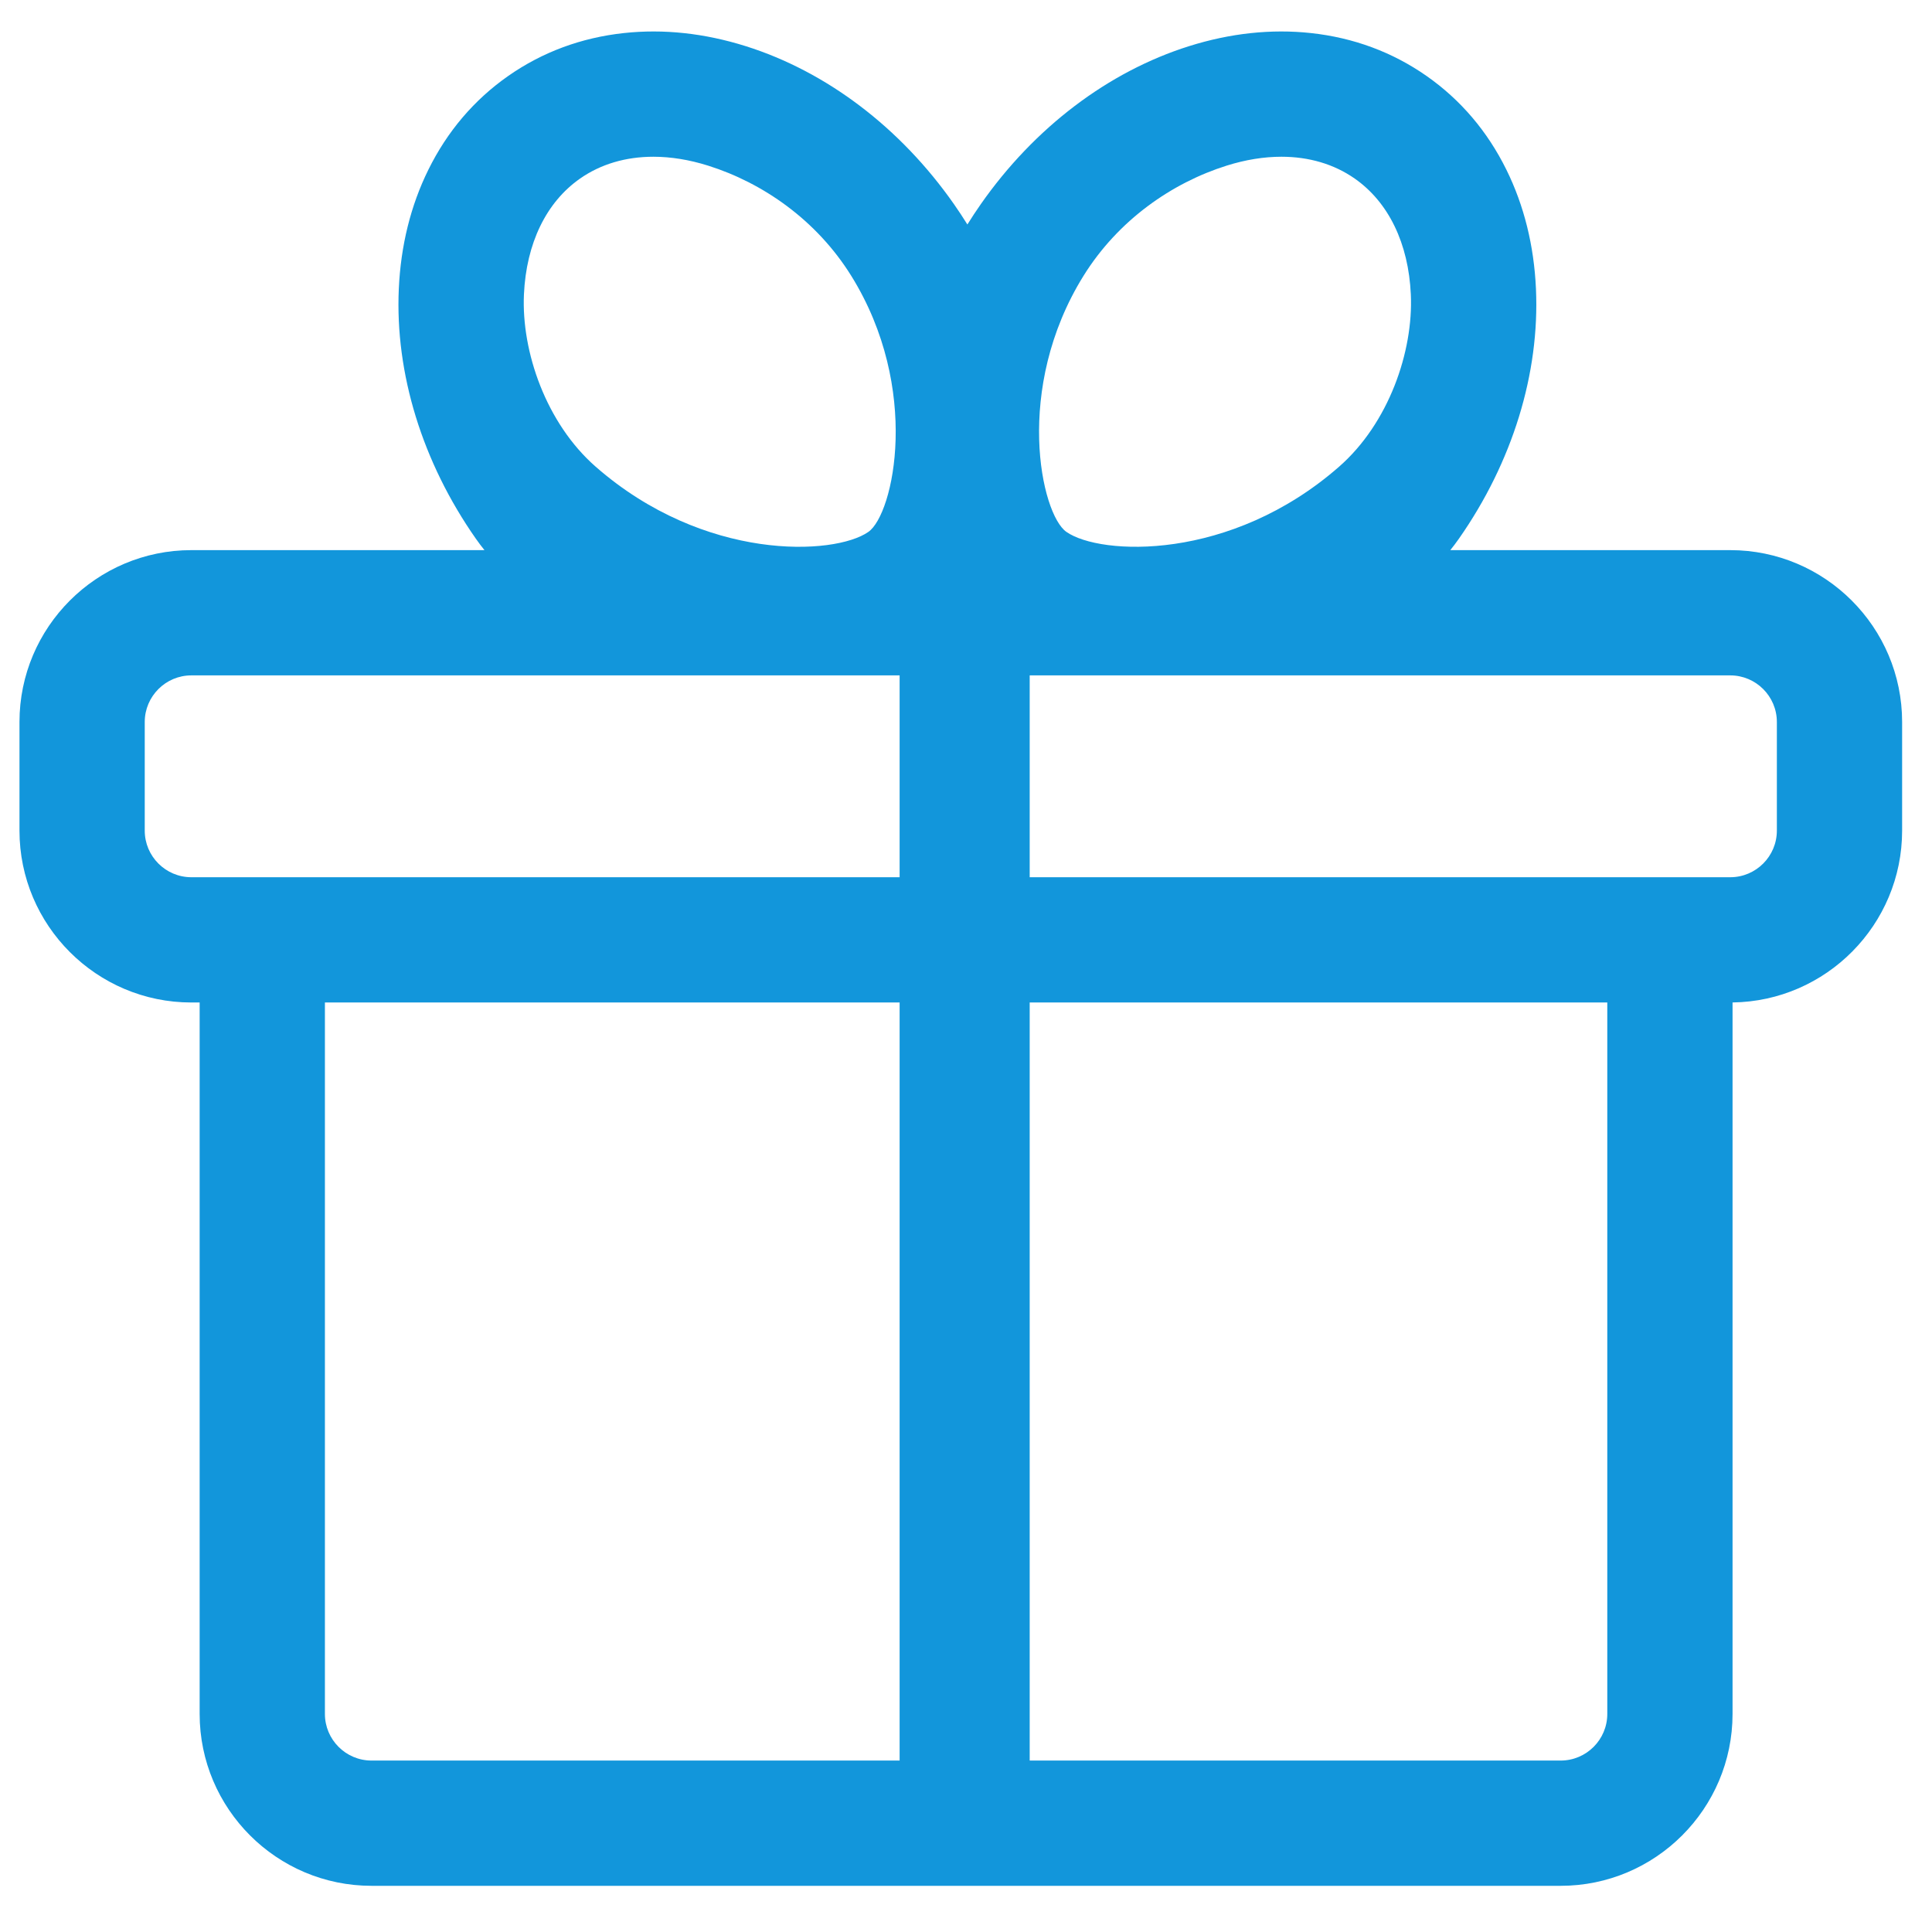
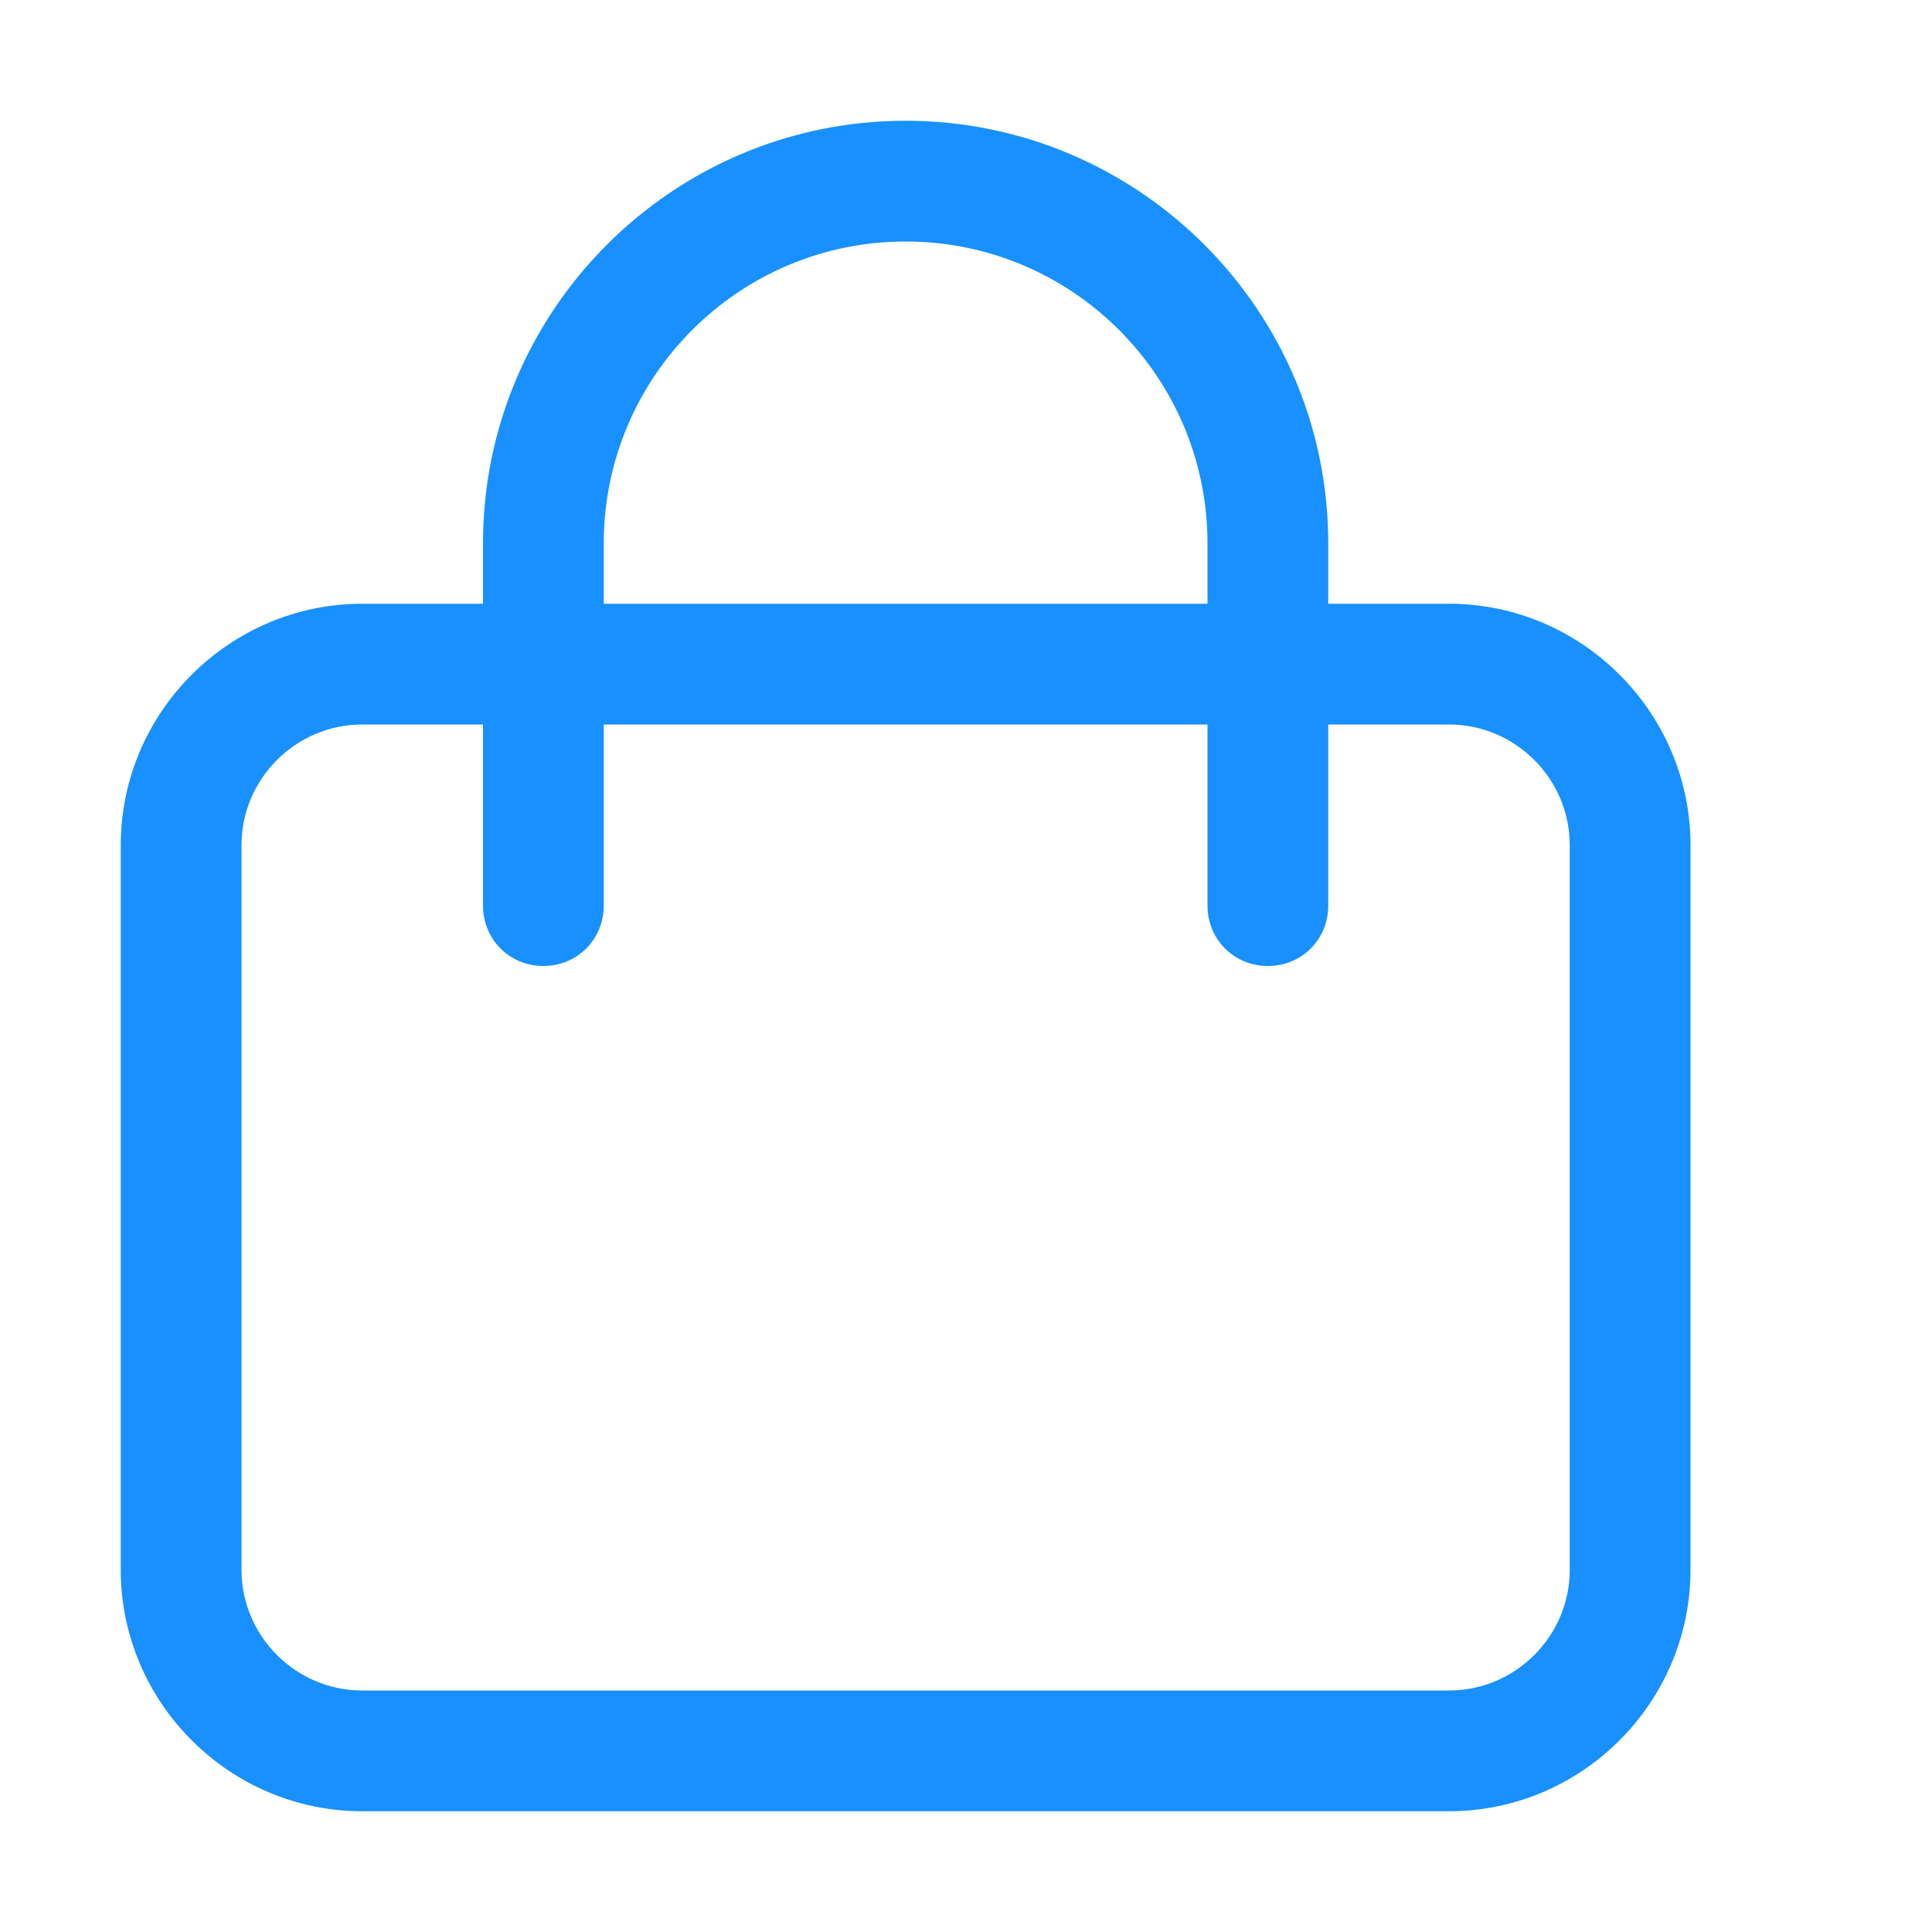
- <svg xmlns="http://www.w3.org/2000/svg" t="1536742301851" class="icon" style="" viewBox="0 0 1024 1024" version="1.1" p-id="2410" width="200" height="200">
+ <svg xmlns="http://www.w3.org/2000/svg" t="1536804228030" class="icon" style="" viewBox="0 0 1024 1024" version="1.1" p-id="4923" width="200" height="200">
  <defs>
    <style type="text/css" />
  </defs>
-   <path d="M917.064 291.58 768.692 291.58c1.551-1.919 3.086-3.949 4.6-6.114 28.344-40.526 42.834-87.548 40.798-132.405-1.038-22.877-6.295-44.08-15.623-63.017-10.05-20.403-24.309-37.156-42.38-49.794C738.017 27.61 717.389 19.964 694.777 17.522c-20.988-2.268-42.708 0.068-64.553 6.94-42.834 13.475-82.033 43.215-110.377 83.741-2.48 3.545-4.846 7.144-7.113 10.783-2.265-3.639-4.633-7.237-7.113-10.783-28.344-40.526-67.544-70.266-110.377-83.741-21.845-6.873-43.565-9.209-64.553-6.94-22.612 2.442-43.24 10.088-61.31 22.727C251.309 52.887 237.05 69.64 226.999 90.043c-9.329 18.938-14.585 40.14-15.623 63.017-2.036 44.857 12.454 91.88 40.798 132.405 1.515 2.165 3.049 4.195 4.6 6.114L101.424 291.58c-50.232 0-91.1 40.867-91.1 91.1l0 57.562c0 50.232 40.867 91.1 91.1 91.1l4.394 0 0 377.079c0 50.233 40.867 91.1 91.1 91.1l630.269 0c50.232 0 91.099-40.867 91.099-91.1L918.286 531.325c49.671-0.658 89.877-41.261 89.877-91.084l0-57.562C1008.164 332.447 967.297 291.58 917.064 291.58zM574.25 146.253c18.408-29.642 46.953-49.356 75.898-58.462 10.021-3.152 19.782-4.716 29.024-4.716 14.586 0 27.881 3.893 38.865 11.575 17.946 12.552 28.505 34.363 29.732 61.417 1.376 30.311-11.756 68.283-38.005 91.273-57.638 50.483-126.61 47.122-144.556 34.571C551.76 272.508 537.159 205.979 574.25 146.253zM277.698 156.069c1.228-27.054 11.787-48.867 29.732-61.417 10.985-7.683 24.279-11.575 38.865-11.575 9.242 0 19.004 1.563 29.024 4.716 28.944 9.107 57.489 28.819 75.898 58.462 37.09 59.726 22.491 126.254 9.041 135.66-17.946 12.552-86.917 15.912-144.556-34.571C289.454 224.352 276.322 186.381 277.698 156.069zM76.715 440.241l0-57.562c0-13.625 11.085-24.71 24.71-24.71l375.393 0 0 106.982L101.424 464.951C87.8 464.951 76.715 453.867 76.715 440.241zM172.209 908.42 172.209 531.341l304.609 0 0 401.789-279.898 0C183.294 933.13 172.209 922.045 172.209 908.42zM827.188 933.13 545.757 933.13l0-401.789 306.14 0 0 377.079C851.898 922.045 840.814 933.13 827.188 933.13zM941.775 440.241c0 13.625-11.086 24.71-24.71 24.71L545.757 464.951 545.757 357.969l371.307 0c13.625 0 24.71 11.085 24.71 24.71L941.775 440.241z" p-id="2411" fill="#1296db" />
+   <path d="M768 320l-64 0L704 288C704 164.48 603.52 64 480 64 356.48 64 256 164.48 256 288L256 320 192 320C121.6 320 64 377.6 64 448l0 384c0 70.4 57.6 128 128 128l576 0c70.4 0 128-57.6 128-128L896 448C896 377.6 838.4 320 768 320zM320 288C320 199.68 391.68 128 480 128 568.32 128 640 199.68 640 288L640 320 320 320 320 288zM832 832c0 35.2-28.8 64-64 64L192 896c-35.2 0-64-28.8-64-64L128 448c0-35.2 28.8-64 64-64l64 0 0 96C256 497.92 270.08 512 288 512 305.92 512 320 497.92 320 480L320 384l320 0 0 96C640 497.92 654.08 512 672 512 689.92 512 704 497.92 704 480L704 384l64 0c35.2 0 64 28.8 64 64L832 832z" p-id="4924" fill="#1890ff" />
</svg>
